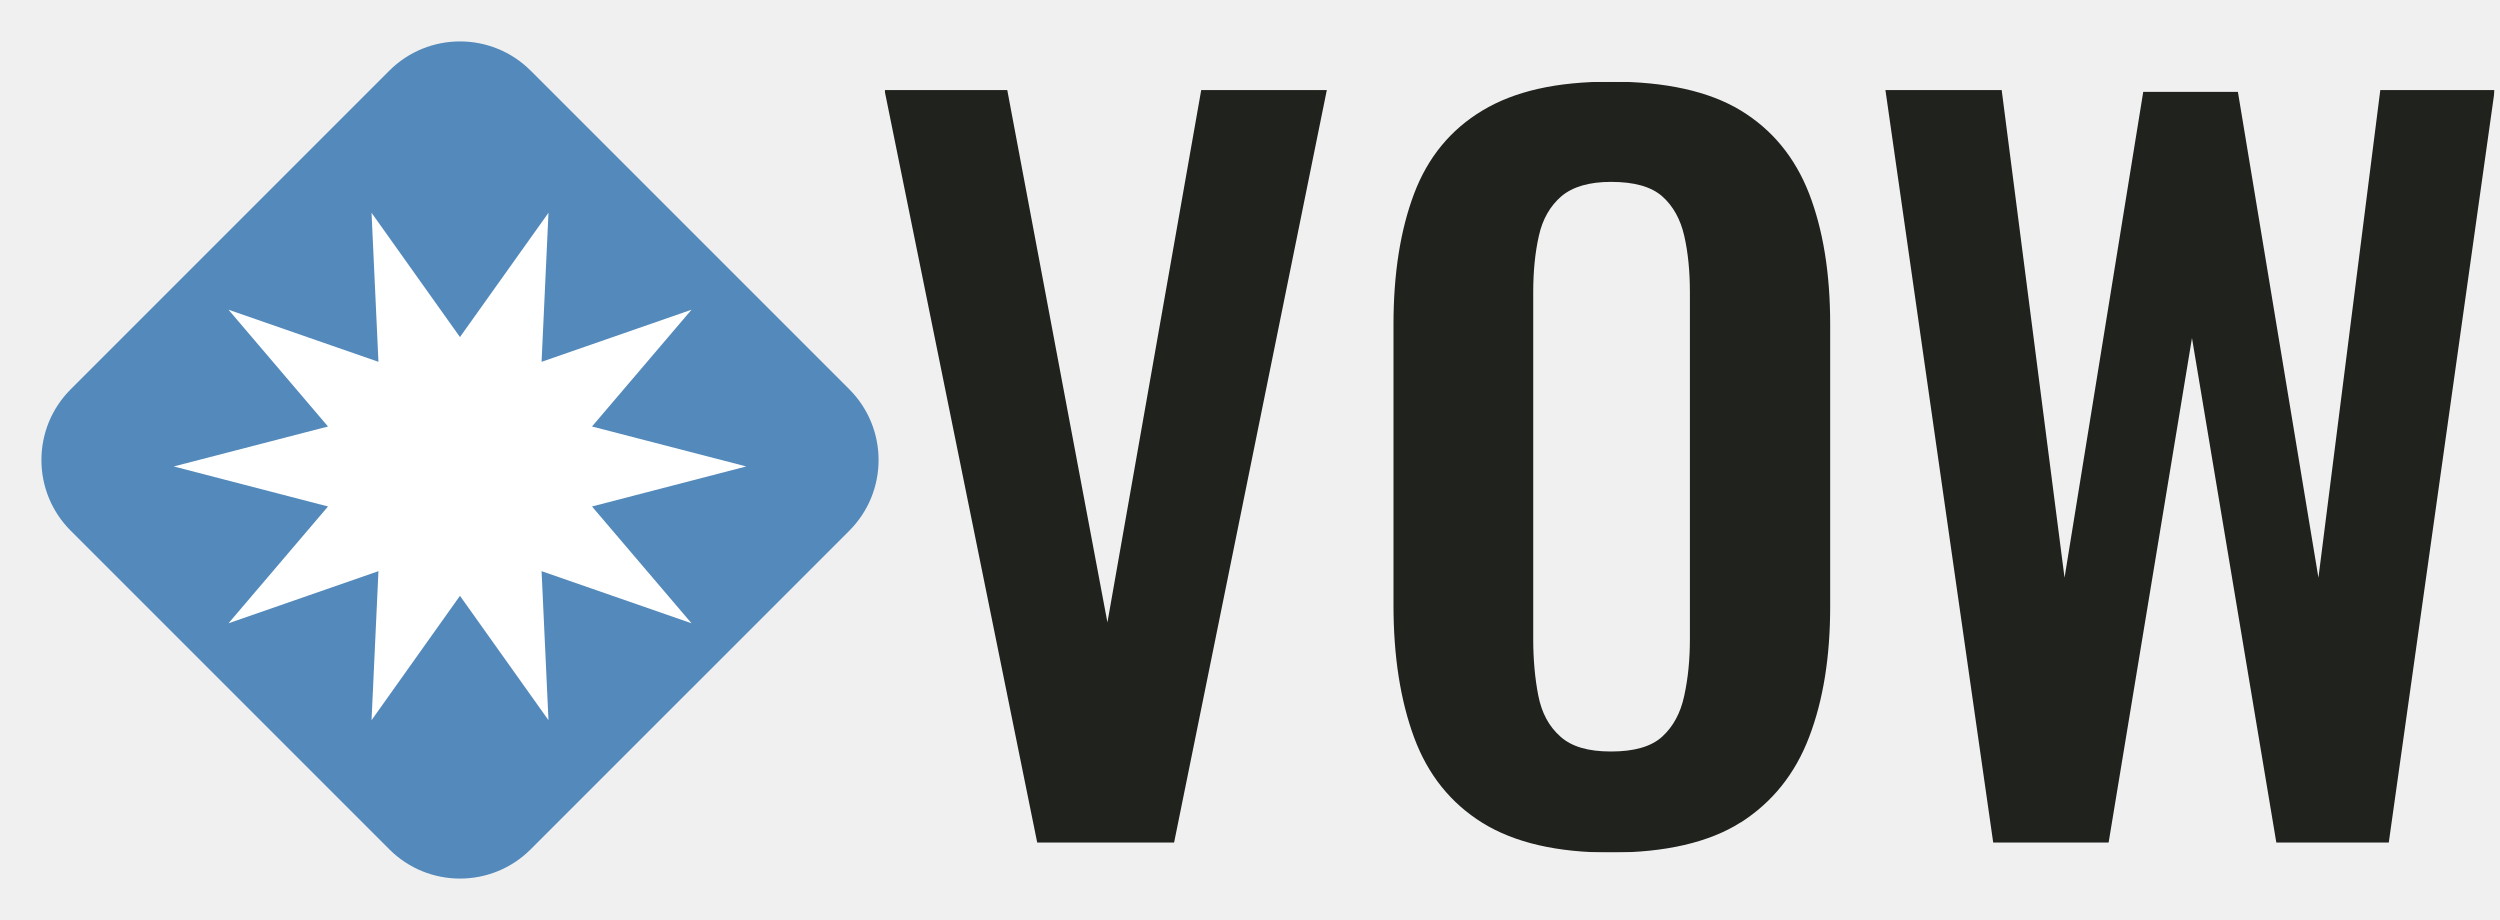
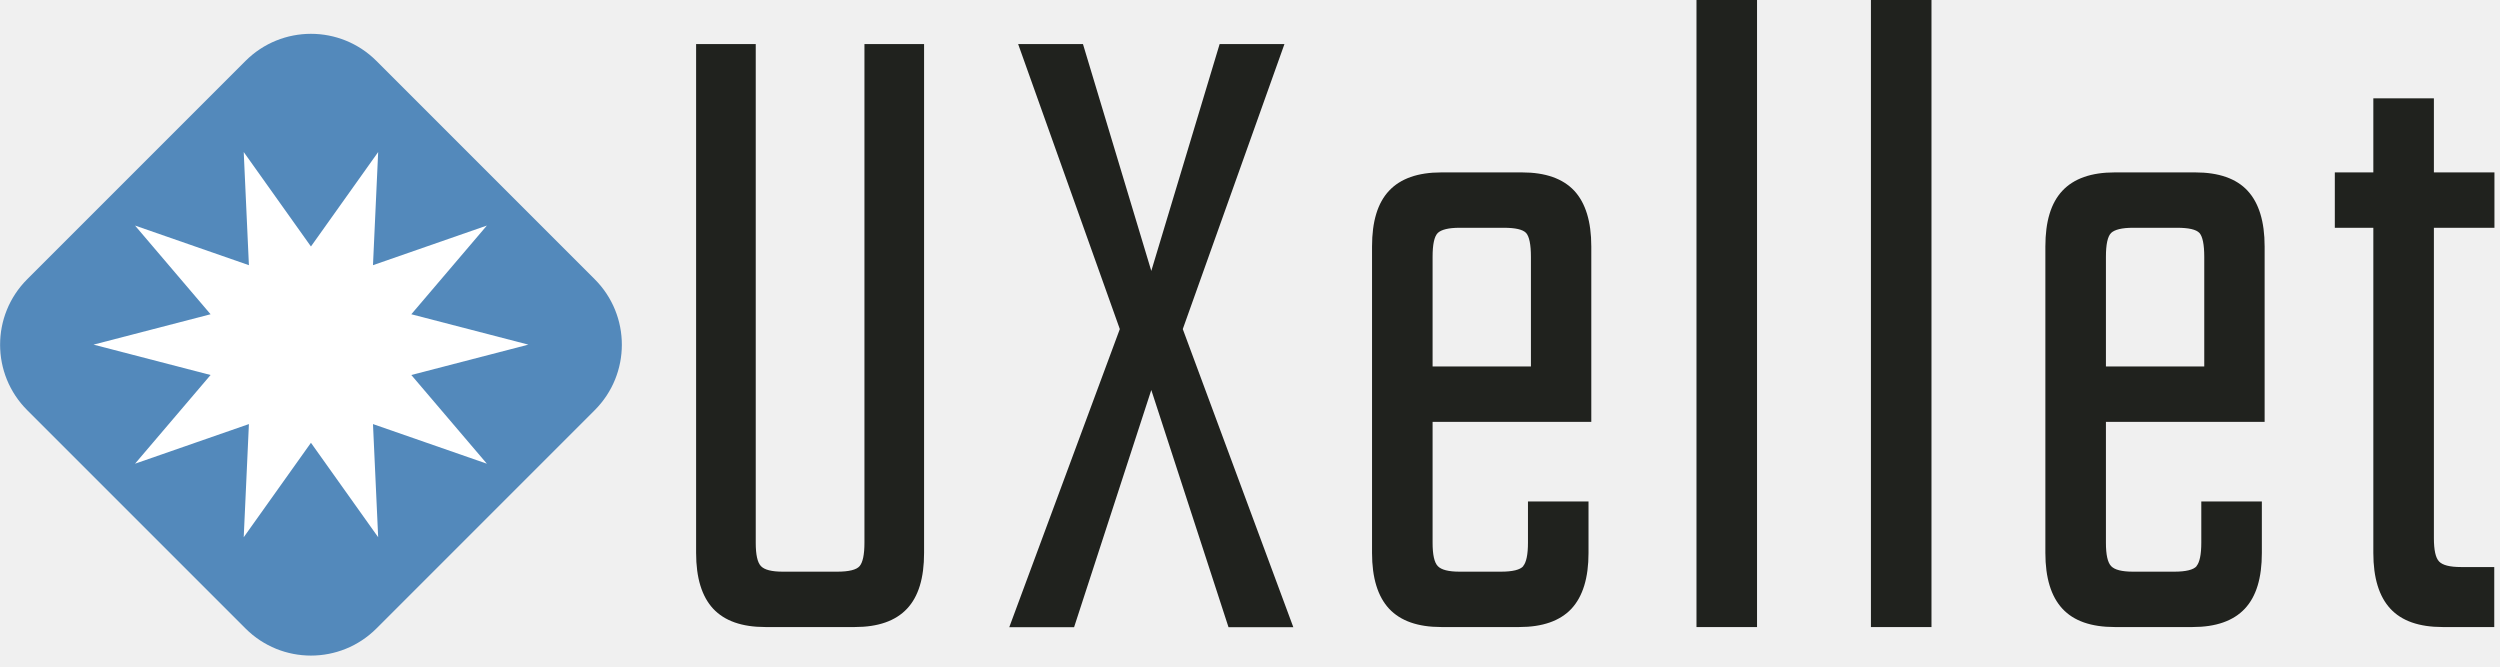
- <svg xmlns="http://www.w3.org/2000/svg" width="125" height="46" viewBox="0 0 125 46" fill="none">
-   <rect y="23" width="32.527" height="32.527" rx="5" transform="rotate(-45 0 23)" fill="#5389BB" />
-   <g clip-path="url(#clip0_221_1976)">
-     <path d="M22.998 16.853L18.577 10.639L18.922 18.091L11.425 15.486L16.4 21.325L8.688 23.322L16.4 25.324L11.425 31.164L18.922 28.558L18.577 36.01L22.998 29.791L27.424 36.01L27.079 28.558L34.576 31.164L29.6 25.324L37.312 23.322L29.6 21.325L34.576 15.486L27.079 18.091L27.424 10.639L22.998 16.853Z" fill="white" />
-   </g>
-   <g clip-path="url(#clip1_221_1976)">
-     <mask id="mask0_221_1976" style="mask-type:luminance" maskUnits="userSpaceOnUse" x="44" y="4" width="81" height="39">
-       <path d="M124.736 4.082H44.225V42.636H124.736V4.082Z" fill="white" />
-     </mask>
-     <g mask="url(#mask0_221_1976)">
-       <path d="M105.431 42.125L109.599 16.901L113.816 42.125H119.439L124.736 4.502H119.015L115.921 28.886L111.895 4.593H107.162L103.227 28.886L100.084 4.502H94.271L99.66 42.125H105.424H105.431ZM78.017 36.826C77.452 36.328 77.085 35.649 76.915 34.781C76.746 33.913 76.661 32.968 76.661 31.946V14.625C76.661 13.575 76.753 12.63 76.944 11.79C77.127 10.957 77.509 10.299 78.067 9.815C78.632 9.339 79.458 9.094 80.553 9.094C81.712 9.094 82.559 9.332 83.11 9.815C83.654 10.299 84.021 10.957 84.212 11.79C84.403 12.623 84.495 13.568 84.495 14.625V31.953C84.495 32.975 84.403 33.92 84.212 34.788C84.028 35.656 83.654 36.336 83.11 36.833C82.566 37.33 81.712 37.575 80.553 37.575C79.395 37.575 78.582 37.33 78.024 36.833M87.037 41.124C88.613 40.116 89.757 38.695 90.456 36.854C91.163 35.012 91.509 32.835 91.509 30.329V16.207C91.509 13.666 91.156 11.496 90.456 9.682C89.75 7.869 88.613 6.483 87.037 5.524C85.455 4.565 83.294 4.082 80.546 4.082C77.798 4.082 75.722 4.565 74.125 5.524C72.529 6.483 71.391 7.869 70.706 9.682C70.021 11.496 69.675 13.673 69.675 16.207V30.279C69.675 32.821 70.021 35.019 70.706 36.875C71.391 38.73 72.536 40.158 74.125 41.145C75.722 42.132 77.855 42.629 80.546 42.629C83.237 42.629 85.462 42.125 87.037 41.117M58.705 42.125L66.341 4.502H60.061L55.371 31.12L50.363 4.502H44.225L51.86 42.125H58.705Z" fill="#20221E" />
-     </g>
+ <svg xmlns="http://www.w3.org/2000/svg" width="135" height="36" viewBox="0 0 135 36" fill="none">
+   <g clip-path="url(#clip0_102_392)">
+     <path d="M111.87 22.78H122.29V19.79H111.87V22.78ZM118.62 30.57C118.45 30.77 118.04 30.87 117.41 30.87H115.94V33.86H118.4C119.66 33.86 120.6 33.53 121.22 32.87C121.84 32.21 122.14 31.21 122.14 29.86V27.08H118.87V29.31C118.87 29.95 118.78 30.37 118.61 30.57M122.29 22.27V13.31C122.29 11.96 121.98 10.96 121.37 10.3C120.76 9.64 119.81 9.31 118.55 9.31H115.95V12.3H117.56C118.19 12.3 118.59 12.39 118.77 12.58C118.94 12.77 119.03 13.2 119.03 13.87V22.27H122.3H122.29ZM114 12.58C114.19 12.4 114.58 12.3 115.18 12.3H116.65V9.31H114.19C112.93 9.31 111.99 9.64 111.37 10.3C110.75 10.96 110.45 11.96 110.45 13.31V29.86C110.45 31.21 110.76 32.21 111.37 32.87C111.98 33.53 112.92 33.86 114.19 33.86H116.32V30.87H115.18C114.58 30.87 114.19 30.77 114 30.57C113.81 30.37 113.72 29.95 113.72 29.31V13.87C113.72 13.2 113.81 12.77 114 12.58ZM104.3 0H101.03V33.86H104.3V0ZM94.88 0H91.61V33.86H94.88V0ZM75.51 22.78H85.93V19.79H75.51V22.78ZM82.26 30.57C82.09 30.77 81.68 30.87 81.05 30.87H79.58V33.86H82.04C83.3 33.86 84.24 33.53 84.86 32.87C85.47 32.21 85.78 31.21 85.78 29.86V27.08H82.51V29.31C82.51 29.95 82.42 30.37 82.25 30.57M85.93 22.27V13.31C85.93 11.96 85.62 10.96 85.01 10.3C84.39 9.64 83.45 9.31 82.19 9.31H79.59V12.3H81.2C81.83 12.3 82.23 12.39 82.41 12.58C82.58 12.77 82.67 13.2 82.67 13.87V22.27H85.94H85.93ZM77.64 12.58C77.83 12.4 78.22 12.3 78.82 12.3H80.29V9.31H77.83C76.57 9.31 75.63 9.64 75.01 10.3C74.39 10.96 74.09 11.96 74.09 13.31V29.86C74.09 31.21 74.4 32.21 75.01 32.87C75.63 33.53 76.56 33.86 77.83 33.86H79.96V30.87H78.82C78.22 30.87 77.83 30.77 77.64 30.57C77.45 30.37 77.36 29.95 77.36 29.31V13.87C77.36 13.2 77.45 12.77 77.64 12.58ZM69.36 2.38H65.86L62.17 14.63L58.48 2.38H54.98L60.47 17.77L54.5 33.87H58L62.17 21.06L66.34 33.87H69.84L63.87 17.77L69.36 2.38ZM37.59 2.38V29.86C37.59 31.21 37.9 32.21 38.51 32.87C39.13 33.53 40.06 33.86 41.33 33.86H43.74V30.87H42.27C41.67 30.87 41.28 30.77 41.09 30.57C40.9 30.37 40.81 29.95 40.81 29.31V2.38H37.59ZM46.42 30.57C46.25 30.77 45.84 30.87 45.21 30.87H43.27V33.86H46.16C47.42 33.86 48.36 33.53 48.98 32.87C49.6 32.21 49.9 31.21 49.9 29.86V2.38H46.68V29.31C46.68 29.95 46.59 30.37 46.42 30.57Z" fill="#20221E" />
+     <path d="M131.43 29.05V12.3H134.7V9.31H131.43V5.31H128.16V9.31H126.08V12.3H128.16V29.86C128.16 31.21 128.47 32.21 129.08 32.87C129.69 33.53 130.63 33.86 131.9 33.86H134.69V30.62H132.89C132.29 30.62 131.9 30.52 131.71 30.32C131.52 30.12 131.43 29.7 131.43 29.05Z" fill="#20221E" />
+     <path d="M13.257 3.291L1.469 15.079C-0.483 17.031 -0.483 20.197 1.469 22.149L13.257 33.937C15.209 35.89 18.375 35.89 20.328 33.937L32.115 22.149C34.068 20.197 34.068 17.031 32.115 15.079L20.328 3.291C18.375 1.338 15.209 1.338 13.257 3.291Z" fill="#5389BB" />
+     <path d="M16.791 13.31L13.161 8.21L13.441 14.32L7.291 12.18L11.371 16.97L5.051 18.61L11.371 20.25L7.291 25.04L13.441 22.9L13.161 29.01L16.791 23.91L20.421 29.01L20.141 22.9L26.291 25.04L22.211 20.25L28.531 18.61L22.211 16.97L26.291 12.18L20.141 14.32L20.421 8.21L16.791 13.31Z" fill="white" />
  </g>
  <defs>
-     <clipPath id="clip0_221_1976">
-       <rect width="28.624" height="25.371" fill="white" transform="translate(8.68848 10.6392)" />
-     </clipPath>
-     <clipPath id="clip1_221_1976">
-       <rect width="80.512" height="38.555" fill="white" transform="translate(44.2246 4.08154)" />
+     <clipPath id="clip0_102_392">
+       <rect width="134.69" height="35.4" fill="white" />
    </clipPath>
  </defs>
</svg>
